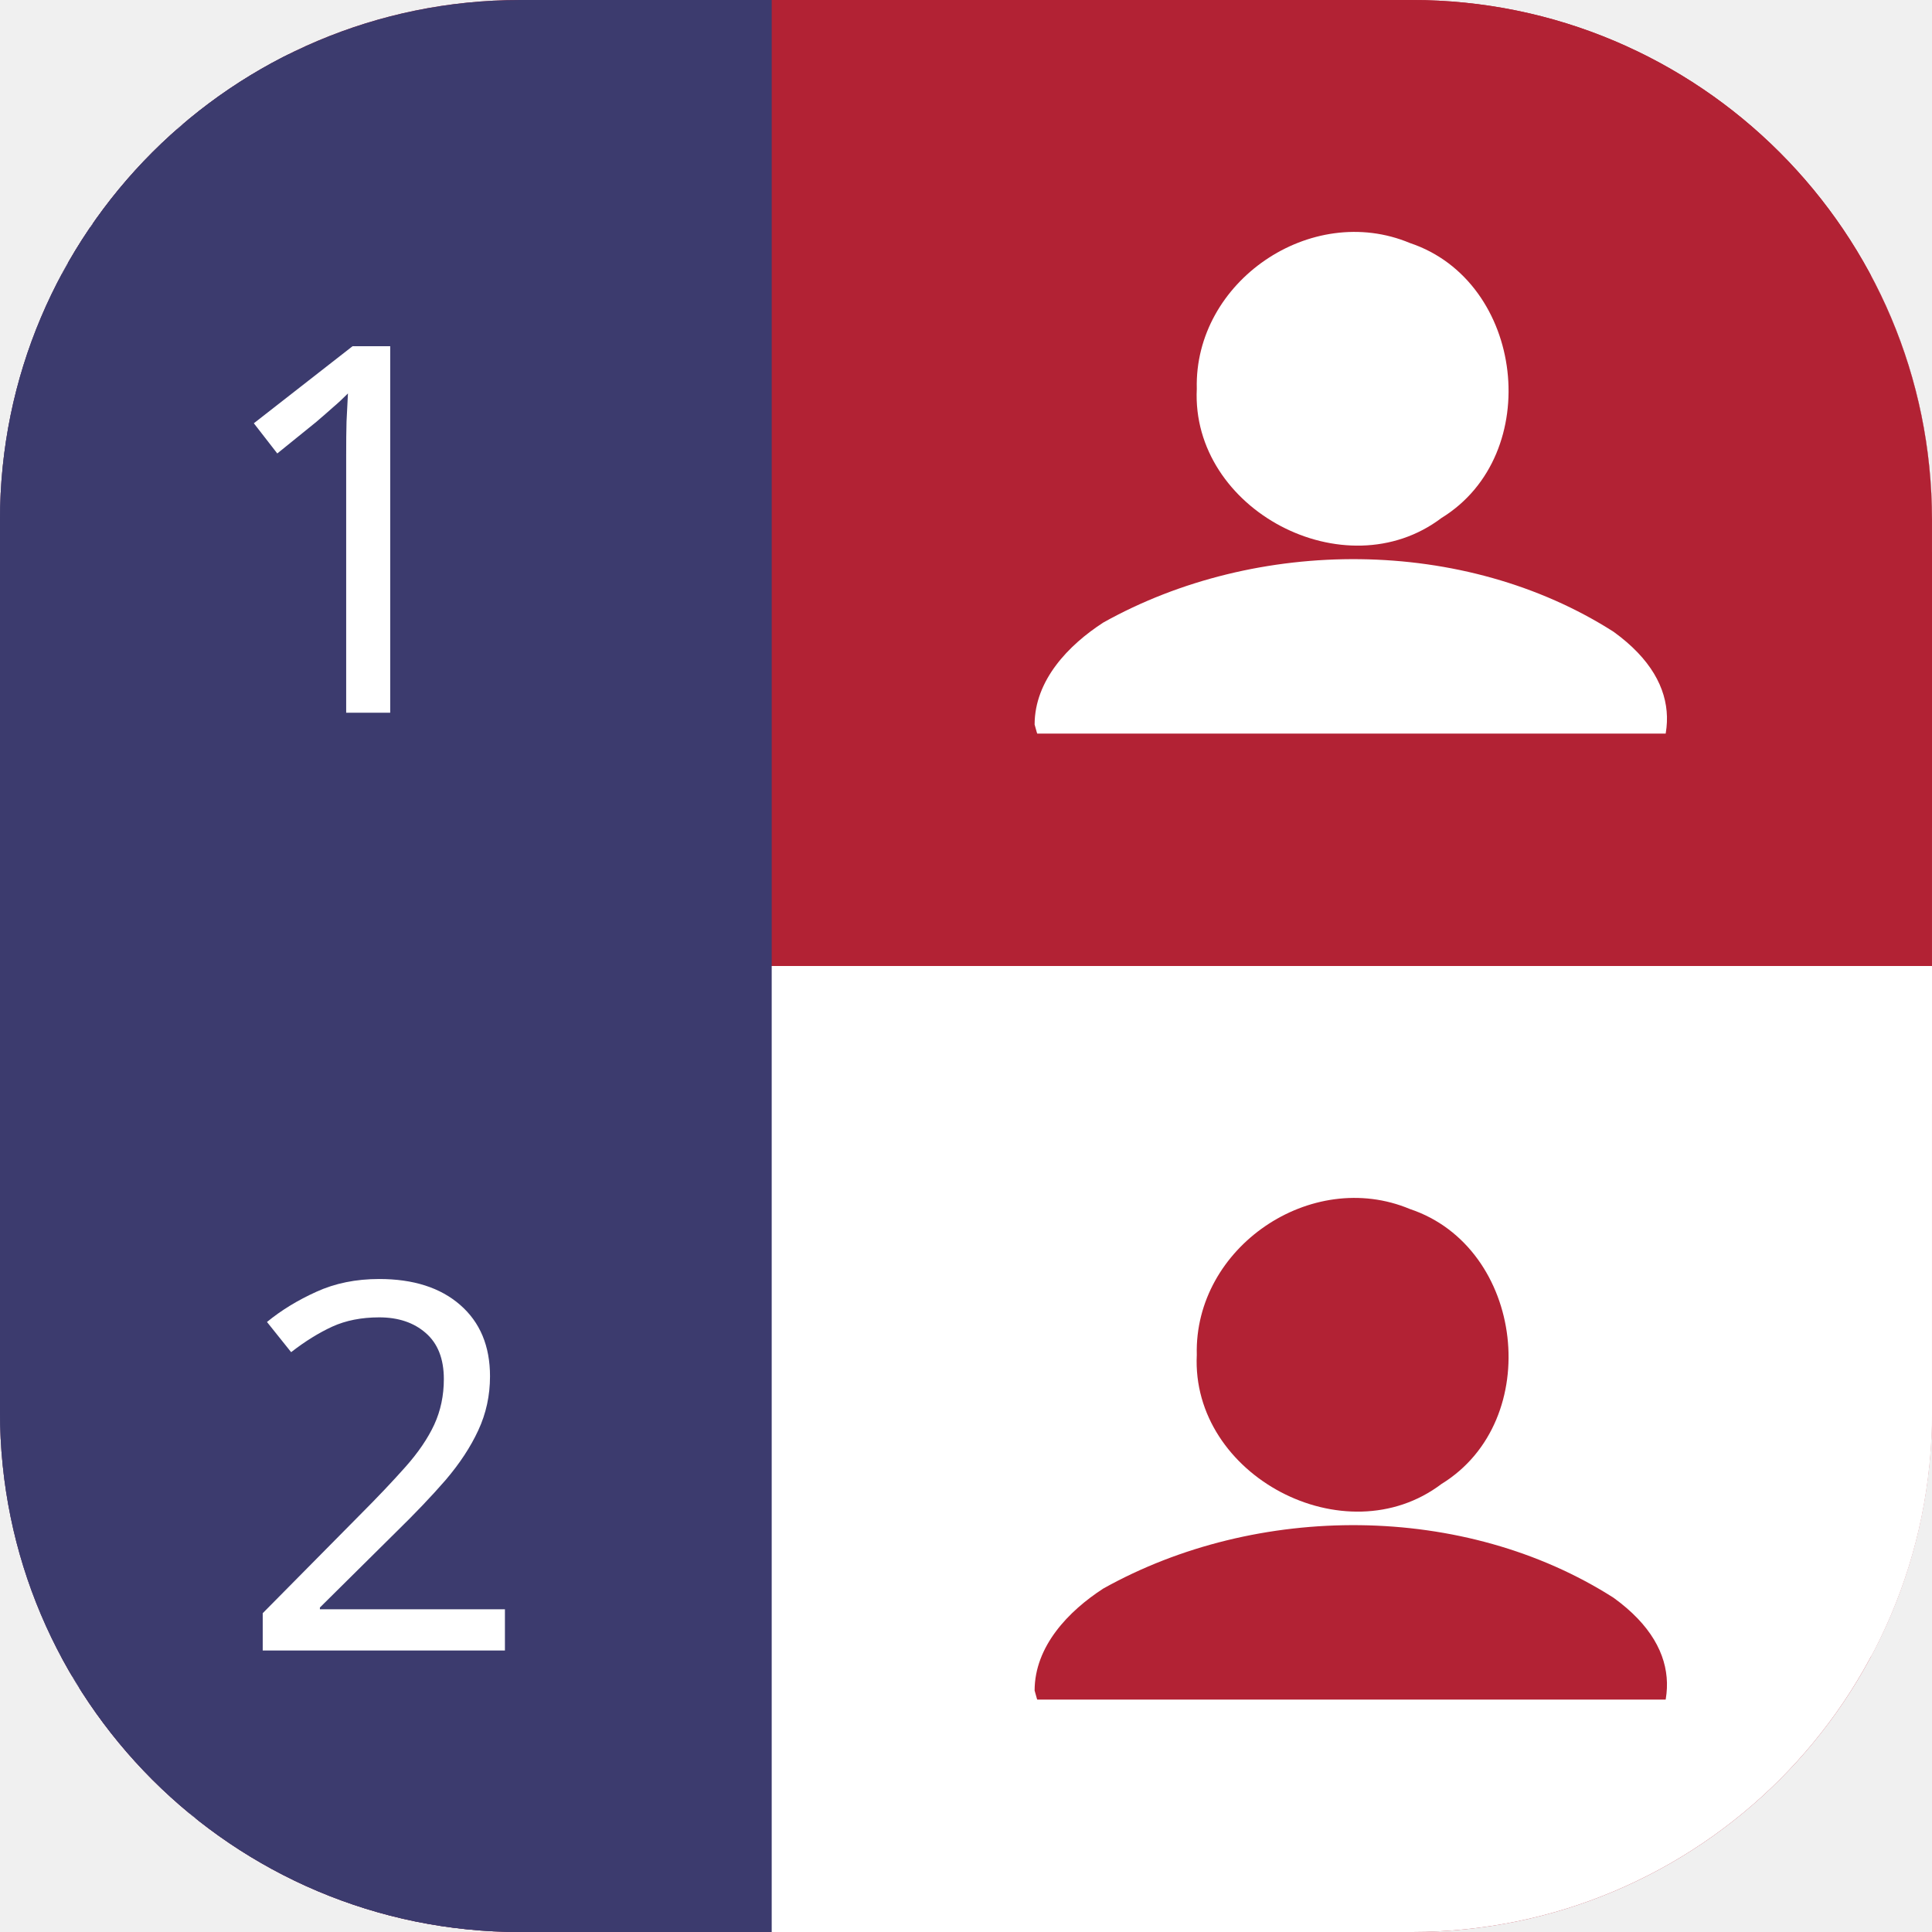
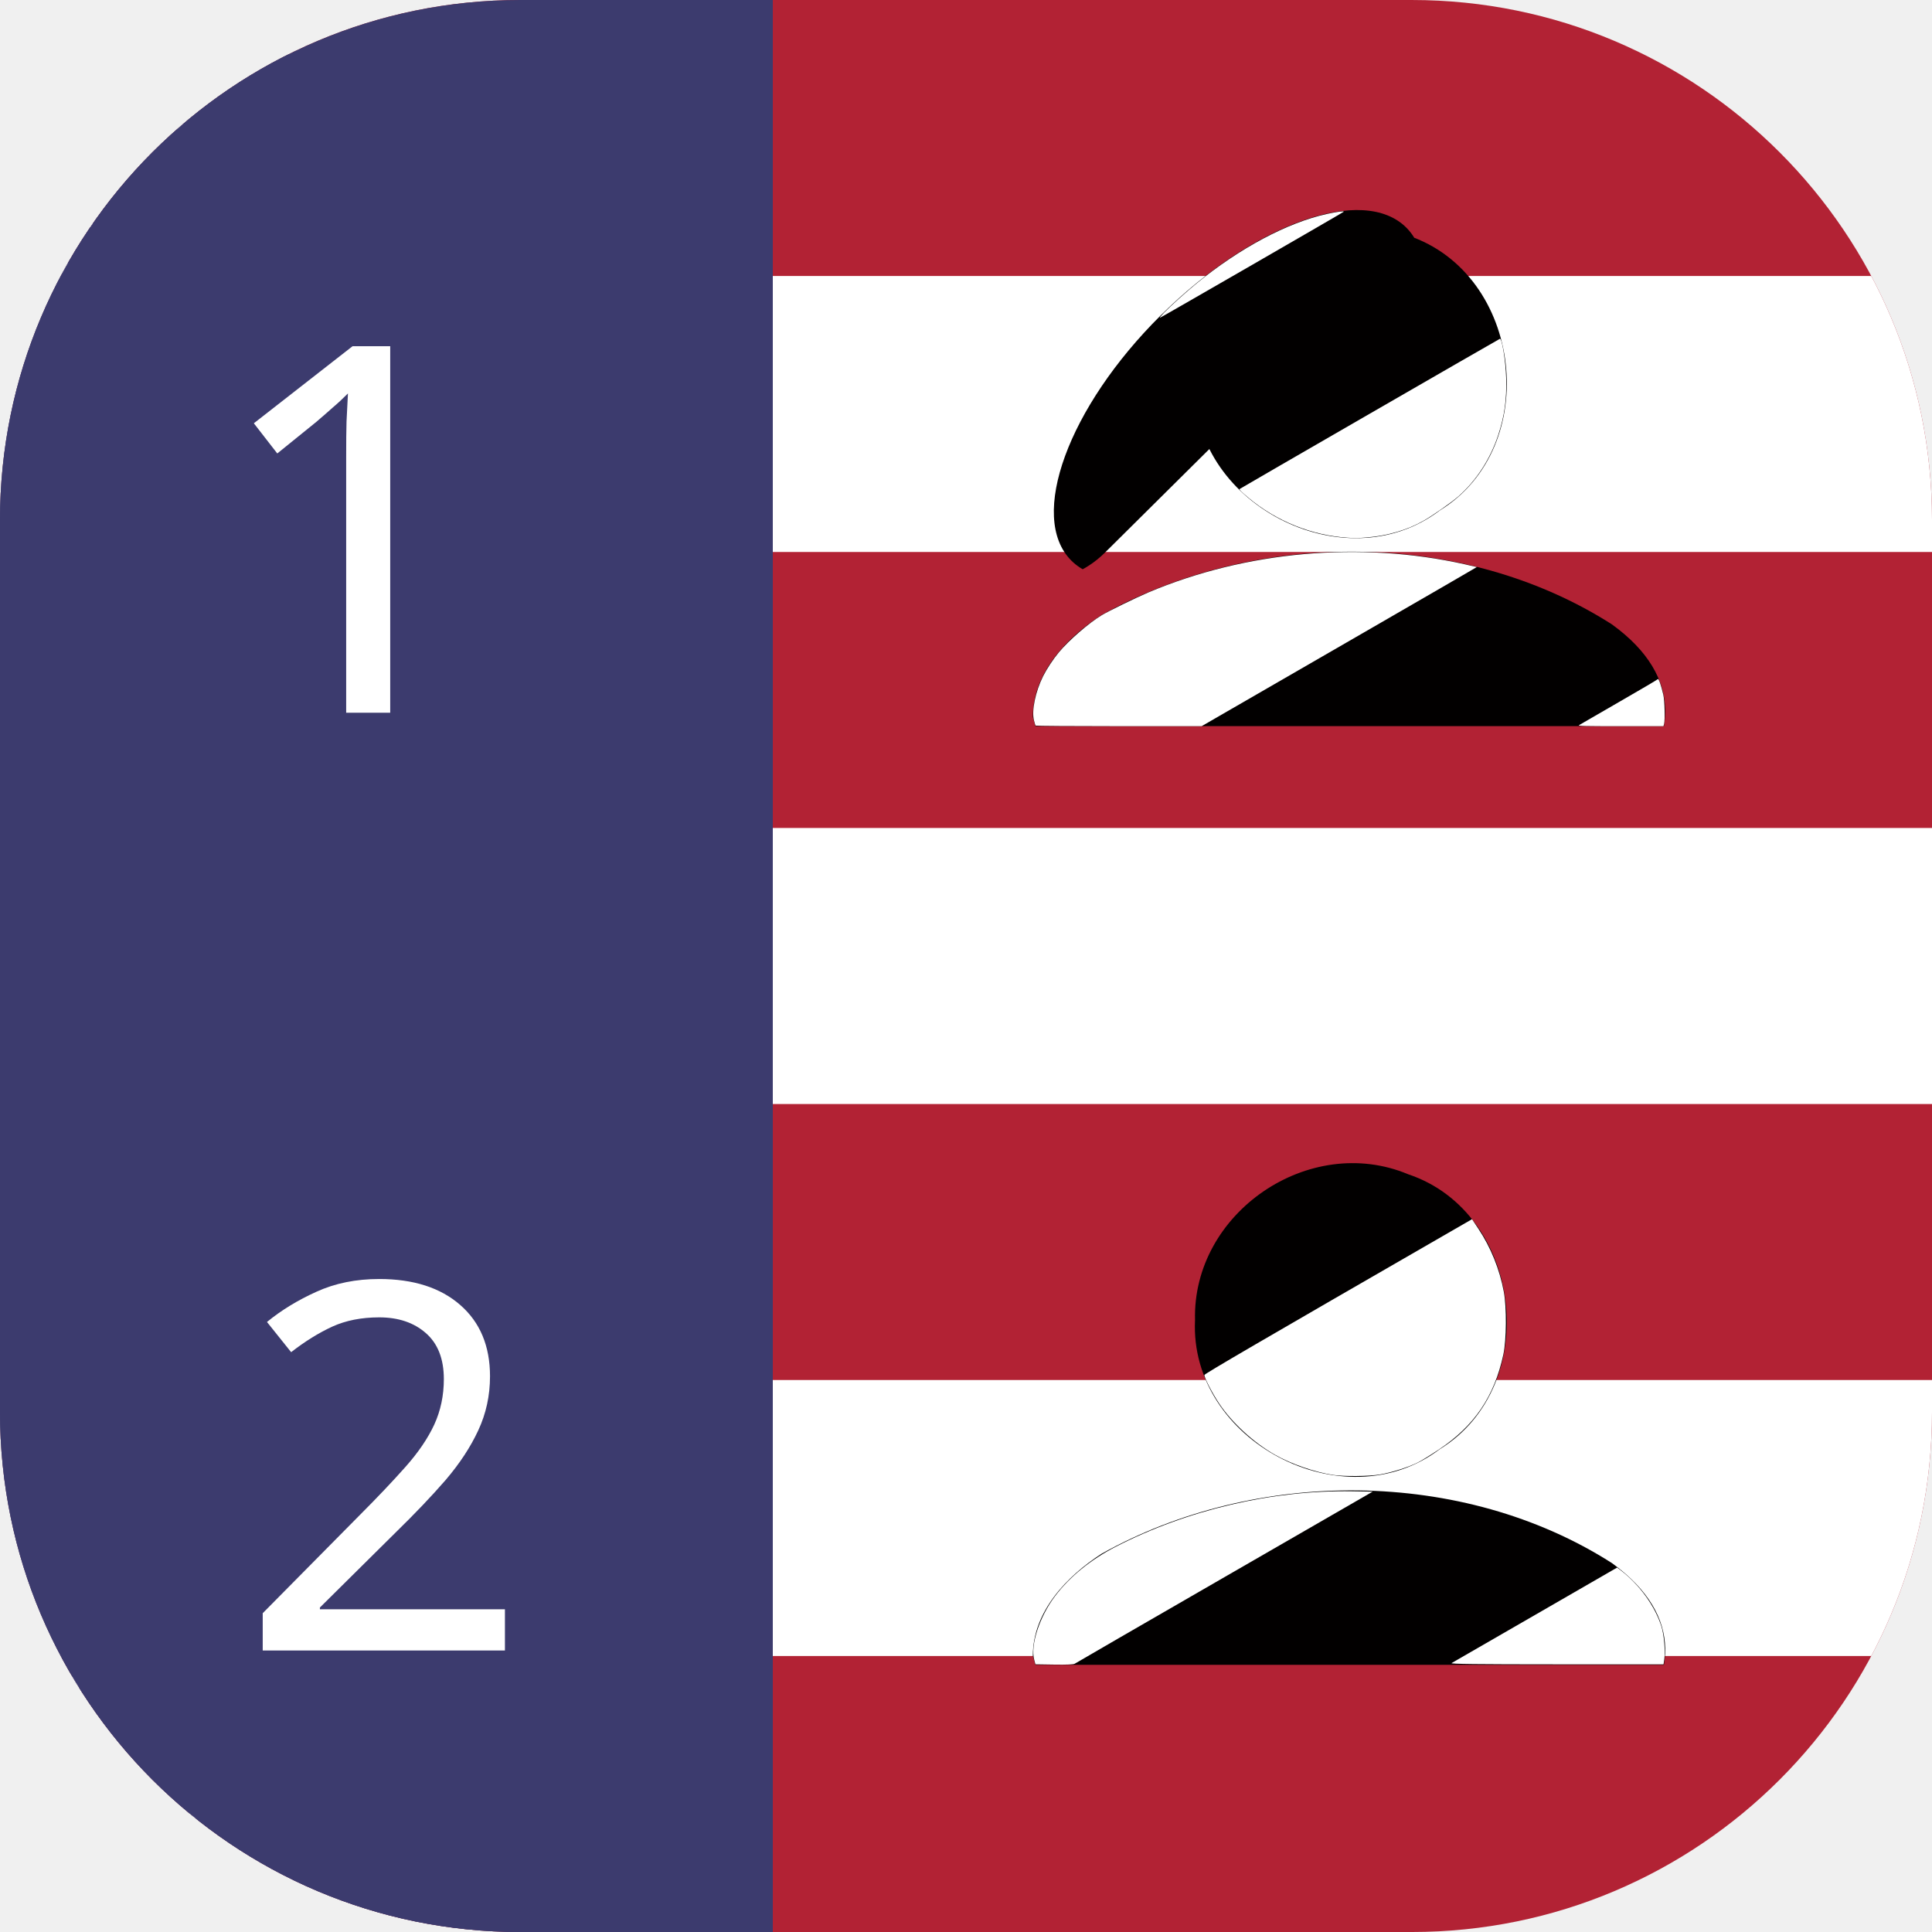
<svg xmlns="http://www.w3.org/2000/svg" xmlns:xlink="http://www.w3.org/1999/xlink" width="85mm" height="85mm" viewBox="0 0 85 85" version="1.1" id="svg8">
  <defs id="defs2">
    <clipPath clipPathUnits="userSpaceOnUse" id="clipPath4703">
      <rect style="fill:#000000;fill-opacity:1;stroke-width:0.651" id="rect4705" width="388.273" height="95.091" x="-12.374" y="-276.219" mask="none" transform="scale(1,-1)" />
    </clipPath>
    <clipPath clipPathUnits="userSpaceOnUse" id="clipPath4733">
      <rect style="fill:#000000;fill-opacity:1;stroke-width:0.265" id="rect4735" width="46.505" height="27.261" x="57.924" y="95.212" />
    </clipPath>
    <clipPath clipPathUnits="userSpaceOnUse" id="clipPath4733-4">
      <rect style="fill:#000000;fill-opacity:1;stroke-width:0.265" id="rect4735-9" width="46.505" height="27.261" x="57.924" y="95.212" />
    </clipPath>
    <clipPath clipPathUnits="userSpaceOnUse" id="clipPath5748">
      <rect style="fill:#000000;fill-opacity:1;stroke-width:0.237" id="rect5750" width="85" height="85" x="60.301" y="163.495" ry="22.882" />
    </clipPath>
+     <clipPath clipPathUnits="userSpaceOnUse" id="clipPath4733-4-7">
+       <rect style="fill:#000000;fill-opacity:1;stroke-width:0.265" id="rect4735-9-2" width="46.505" height="27.261" x="57.924" y="95.212" />
+     </clipPath>
+     <clipPath clipPathUnits="userSpaceOnUse" id="clipPath4881">
+       <rect style="fill:#020000;fill-opacity:1;stroke-width:9.641" id="rect4883" width="4238.8" height="4275.32" x="1441.552" y="-2131.302" ry="833.786" transform="rotate(29.99999)" />
+     </clipPath>
+     <clipPath clipPathUnits="userSpaceOnUse" id="clipPath5748-3">
+       <rect style="fill:#000000;fill-opacity:1;stroke-width:0.237" id="rect5750-3" width="85" height="85" x="60.301" y="163.495" ry="22.882" />
+     </clipPath>
+     <clipPath clipPathUnits="userSpaceOnUse" id="clipPath4703-2">
+       <rect style="fill:#000000;fill-opacity:1;stroke-width:0.651" id="rect4705-9" width="388.273" height="95.091" x="-12.374" y="-276.219" mask="none" transform="scale(1,-1)" />
+     </clipPath>
+     <clipPath clipPathUnits="userSpaceOnUse" id="clipPath5190">
+       <rect style="fill:#020000;fill-opacity:1;stroke-width:0.32" id="rect5192" width="73.098" height="214.818" x="94.311" y="115.996" ry="33.379" />
+     </clipPath>
+     <clipPath clipPathUnits="userSpaceOnUse" id="clipPath5194">
+       <g id="g5254" transform="matrix(31.55625,18.219,-18.219,31.55625,4117.665,-6729.724)" clip-path="url(#clipPath5190)">
+         <g clip-path="url(#clipPath5748-3)" id="g5252">
+           <g transform="matrix(-1,0,0,1,200.4185,5.986702)" id="g5242">
+             <g id="g5238" transform="translate(-3.790252,-0.1377777)">
+               <g clip-path="url(#clipPath4703-2)" transform="matrix(-0.2601294,0,0,-0.9178853,146.9118,411.1835)" id="g5236">
+                 <g id="g5232" transform="matrix(0.04409722,0,0,0.04409722,11.5477,183.6153)">
+                   <path style="fill:#b22234" d="m 0,0 c 2470,0 4940,0 7410,0 0,1300 0,2600 0,3900 -2470,0 -4940,0 -7410,0 C 0,2600 0,1300 0,0 Z" id="path5196" />
+                   <path style="stroke:#ffffff;stroke-width:300" d="m 0,450 c 2470,0 4940,0 7410,0 m 0,600 c -2470,0 -4940,0 -7410,0 m 0,600 c 2470,0 4940,0 7410,0 m 0,600 c -2470,0 -4940,0 -7410,0 m 0,600 c 2470,0 4940,0 7410,0 m 0,600 c -2470,0 -4940,0 -7410,0" id="path5198" />
+                   <path style="fill:#3c3b6e" d="m 0,0 c 988,0 1976,0 2964,0 0,700 0,1400 0,2100 -988,0 -1976,0 -2964,0 C 0,1400 0,700 0,0 Z" id="path5200" />
+                   <g id="g5230" style="fill:#ffffff">
+                     <g id="g5222">
+                       <g id="g5218">
+                         <g id="g5214">
+                           <g id="g5210">
+                             <path d="m 247,90 c 23.511,72.361 47.023,144.721 70.534,217.082 -61.554,-44.721 -123.107,-89.443 -184.661,-134.164 76.085,0 152.169,0 228.254,0 C 299.573,217.639 238.019,262.361 176.466,307.082 199.977,234.721 223.489,162.361 247,90 Z" id="path5202" />
+                             <use id="use5204" y="420" xlink:href="#s-8" x="0" width="100%" height="100%" />
+                             <use id="use5206" y="840" xlink:href="#s-8" x="0" width="100%" height="100%" />
+                             <use id="use5208" y="1260" xlink:href="#s-8" x="0" width="100%" height="100%" />
+                           </g>
+                           <use id="use5212" y="1680" xlink:href="#s-8" x="0" width="100%" height="100%" />
+                         </g>
+                         <use id="use5216" y="210" x="247" xlink:href="#s4-3" width="100%" height="100%" />
+                       </g>
+                       <use id="use5220" x="494" xlink:href="#s9-9" y="0" width="100%" height="100%" />
+                     </g>
+                     <use id="use5224" x="988" xlink:href="#s18-9" y="0" width="100%" height="100%" />
+                     <use id="use5226" x="1976" xlink:href="#s9-9" y="0" width="100%" height="100%" />
+                     <use id="use5228" x="2470" xlink:href="#s5-5" y="0" width="100%" height="100%" />
+                   </g>
+                 </g>
+                 <path style="fill:#3c3b6e;fill-opacity:1;stroke-width:0.265" d="m 11.548,183.615 c 42.344,0 84.688,0 127.032,0 0,30 0,59.999 0,89.999 -42.344,0 -84.688,0 -127.032,0 0,-30 0,-59.999 0,-89.999 z" id="path5234" />
+               </g>
+             </g>
+             <g id="g5240" />
+           </g>
+           <text id="text5246" y="194.852" x="69.453" style="font-style:normal;font-weight:normal;font-size:10.583px;line-height:1.25;font-family:sans-serif;letter-spacing:0px;word-spacing:0px;fill:#000000;fill-opacity:1;stroke:none;stroke-width:0.265" xml:space="preserve">
+             <tspan id="tspan5244" style="font-style:normal;font-variant:normal;font-weight:normal;font-stretch:normal;font-size:22.578px;font-family:'Bauhaus 93';-inkscape-font-specification:'Bauhaus 93, ';fill:#ffffff;stroke-width:0.265" y="194.852" x="69.453">1</tspan>
+           </text>
+           <text id="text5250" y="236.11" x="70.78" style="font-style:normal;font-weight:normal;font-size:10.583px;line-height:1.25;font-family:sans-serif;letter-spacing:0px;word-spacing:0px;fill:#000000;fill-opacity:1;stroke:none;stroke-width:0.265" xml:space="preserve">
+             <tspan id="tspan5248" style="font-style:normal;font-variant:normal;font-weight:normal;font-stretch:normal;font-size:22.578px;font-family:'Bauhaus 93';-inkscape-font-specification:'Bauhaus 93, ';fill:#ffffff;stroke-width:0.265" y="236.11" x="70.78">2</tspan>
+           </text>
+         </g>
+       </g>
+     </clipPath>
+     <clipPath clipPathUnits="userSpaceOnUse" id="clipPath4733-4-7-4">
+       <rect style="fill:#000000;fill-opacity:1;stroke-width:0.265" id="rect4735-9-2-6" width="46.505" height="27.261" x="57.924" y="95.212" />
+     </clipPath>
+     <clipPath clipPathUnits="userSpaceOnUse" id="clipPath5334">
+       <rect style="fill:#020000;fill-opacity:1;stroke-width:0.265" id="rect5336" width="26.794" height="8.887" x="19.676" y="165.842" ry="4.443" />
+     </clipPath>
+     <clipPath clipPathUnits="userSpaceOnUse" id="clipPath5334-9">
+       <rect style="fill:#020000;fill-opacity:1;stroke-width:0.265" id="rect5336-9" width="26.794" height="8.887" x="19.676" y="165.842" ry="4.443" />
+     </clipPath>
+     <clipPath clipPathUnits="userSpaceOnUse" id="clipPath4733-4-7-2">
+       <rect style="fill:#000000;fill-opacity:1;stroke-width:0.265" id="rect4735-9-2-7" width="46.505" height="27.261" x="57.924" y="95.212" />
+     </clipPath>
+     <clipPath clipPathUnits="userSpaceOnUse" id="clipPath5334-4">
+       <rect style="fill:#020000;fill-opacity:1;stroke-width:0.265" id="rect5336-1" width="26.794" height="8.887" x="19.676" y="165.842" ry="4.443" />
+     </clipPath>
+     <clipPath clipPathUnits="userSpaceOnUse" id="clipPath4733-4-7-4-4">
+       <rect style="fill:#000000;fill-opacity:1;stroke-width:0.265" id="rect4735-9-2-6-9" width="46.505" height="27.261" x="57.924" y="95.212" />
+     </clipPath>
+     <clipPath clipPathUnits="userSpaceOnUse" id="clipPath5505-9">
+       <g id="g5515-3" transform="matrix(31.55625,18.219,-18.219,31.55625,4117.665,-6729.725)">
+         <g mask="none" style="fill:#020000;fill-opacity:1" clip-path="url(#clipPath4733-4-7)" transform="matrix(-1,0,0,1,200.8752,72.96783)" id="g5511-8">
+           <path style="fill:#020000;fill-opacity:1;stroke-width:0.265" d="m 87.998,107.305 c 0.259,5.317 -6.527,8.895 -10.768,5.68 -4.537,-2.788 -3.657,-10.409 1.392,-12.095 4.347,-1.82 9.498,1.69 9.376,6.414 z" id="path5507-2" />
+           <path style="fill:#020000;fill-opacity:1;stroke-width:0.214" d="m 95.134,122.072 c -1.892,7.312 -11.891,7.644 -18.083,6.894 -5.328,0.229 -13.913,-6.25 -7.395,-10.969 6.572,-4.2 15.695,-4.188 22.453,-0.411 1.534,0.992 3.021,2.54 3.024,4.486 z" id="path5509-1" />
+         </g>
+         <ellipse transform="rotate(-44.77476,82.38937,78.3323)" clip-path="url(#clipPath5334)" ry="4.878" rx="10.39" cy="173.926" cx="33.206" id="ellipse5513-8" style="fill:#020000;fill-opacity:1;stroke-width:0.265" />
+       </g>
+     </clipPath>
+     <clipPath clipPathUnits="userSpaceOnUse" id="clipPath5696">
+       <g id="g5702" transform="matrix(-31.55625,-18.219,-18.219,31.55625,8374.704,535.8568)" clip-path="url(#clipPath4733-4-7-4)" style="fill:#020000;fill-opacity:1" mask="none">
+         <path id="path5698" d="m 87.998,107.305 c 0.259,5.317 -6.527,8.895 -10.768,5.68 -4.537,-2.788 -3.657,-10.409 1.392,-12.095 4.347,-1.82 9.498,1.69 9.376,6.414 z" style="fill:#020000;fill-opacity:1;stroke-width:0.265" />
+         <path id="path5700" d="m 95.134,122.072 c -1.892,7.312 -11.891,7.644 -18.083,6.894 -5.328,0.229 -13.913,-6.25 -7.395,-10.969 6.572,-4.2 15.695,-4.188 22.453,-0.411 1.534,0.992 3.021,2.54 3.024,4.486 z" style="fill:#020000;fill-opacity:1;stroke-width:0.214" />
+       </g>
+     </clipPath>
+     <clipPath clipPathUnits="userSpaceOnUse" id="clipPath4733-4-7-2-3">
+       <rect style="fill:#000000;fill-opacity:1;stroke-width:0.265" id="rect4735-9-2-7-8" width="46.505" height="27.261" x="57.924" y="95.212" />
+     </clipPath>
+     <clipPath clipPathUnits="userSpaceOnUse" id="clipPath5334-4-6">
+       <rect style="fill:#020000;fill-opacity:1;stroke-width:0.265" id="rect5336-1-0" width="26.794" height="8.887" x="19.676" y="165.842" ry="4.443" />
+     </clipPath>
+     <clipPath clipPathUnits="userSpaceOnUse" id="clipPath5505-9-0">
+       <g id="g5515-3-7" transform="matrix(31.55625,18.219,-18.219,31.55625,4117.665,-6729.725)">
+         <g mask="none" style="fill:#020000;fill-opacity:1" clip-path="url(#clipPath4733-4-7)" transform="matrix(-1,0,0,1,200.8752,72.96783)" id="g5511-8-8">
+           <path style="fill:#020000;fill-opacity:1;stroke-width:0.265" d="m 87.998,107.305 c 0.259,5.317 -6.527,8.895 -10.768,5.68 -4.537,-2.788 -3.657,-10.409 1.392,-12.095 4.347,-1.82 9.498,1.69 9.376,6.414 z" id="path5507-2-9" />
+           <path style="fill:#020000;fill-opacity:1;stroke-width:0.214" d="m 95.134,122.072 c -1.892,7.312 -11.891,7.644 -18.083,6.894 -5.328,0.229 -13.913,-6.25 -7.395,-10.969 6.572,-4.2 15.695,-4.188 22.453,-0.411 1.534,0.992 3.021,2.54 3.024,4.486 z" id="path5509-1-8" />
+         </g>
+         <ellipse transform="rotate(-44.77476,82.38937,78.3323)" clip-path="url(#clipPath5334)" ry="4.878" rx="10.39" cy="173.926" cx="33.206" id="ellipse5513-8-5" style="fill:#020000;fill-opacity:1;stroke-width:0.265" />
+       </g>
+     </clipPath>
+     <mask maskUnits="userSpaceOnUse" id="mask6042">
+       <g style="display:inline" id="g6080" transform="matrix(0.02376709,-0.01372193,0.01372193,0.02376709,-5.520107,216.4397)" clip-path="url(#clipPath5505-9)">
+         <rect id="rect6044" height="3900" width="7410" x="0" y="0" style="fill:#b22234" />
+         <path id="path6046" d="m 0,450 h 7410 m 0,600 H 0 m 0,600 h 7410 m 0,600 H 0 m 0,600 h 7410 m 0,600 H 0" style="stroke:#ffffff;stroke-width:300" />
+         <rect id="rect6048" height="2100" width="2964" x="0" y="0" style="fill:#3c3b6e" />
+         <g id="g6078" style="fill:#ffffff">
+           <g id="g6070">
+             <g id="g6066">
+               <g id="g6062">
+                 <g id="g6058">
+                   <path d="M 247,90 317.534,307.082 132.873,172.918 H 361.127 L 176.466,307.082 Z" id="path6050" />
+                   <use id="use6052" y="420" xlink:href="#s-4-4" x="0" width="100%" height="100%" />
+                   <use id="use6054" y="840" xlink:href="#s-4-4" x="0" width="100%" height="100%" />
+                   <use id="use6056" y="1260" xlink:href="#s-4-4" x="0" width="100%" height="100%" />
+                 </g>
+                 <use id="use6060" y="1680" xlink:href="#s-4-4" x="0" width="100%" height="100%" />
+               </g>
+               <use id="use6064" y="210" x="247" xlink:href="#s4-5-3" width="100%" height="100%" />
+             </g>
+             <use id="use6068" x="494" xlink:href="#s9-5-0" y="0" width="100%" height="100%" />
+           </g>
+           <use id="use6072" x="988" xlink:href="#s18-3-8" y="0" width="100%" height="100%" />
+           <use id="use6074" x="1976" xlink:href="#s9-5-0" y="0" width="100%" height="100%" />
+           <use id="use6076" x="2470" xlink:href="#s5-4-6" y="0" width="100%" height="100%" />
+         </g>
+       </g>
+     </mask>
+     <mask maskUnits="userSpaceOnUse" id="mask6096">
+       <g style="display:inline" id="g6134" transform="matrix(0.02376709,-0.01372193,0.01372193,0.02376709,-19.45651,31.90013)" clip-path="url(#clipPath5505-9-0)">
+         <rect id="rect6098" height="3900" width="7410" x="0" y="0" style="fill:#b22234" />
+         <path id="path6100" d="m 0,450 h 7410 m 0,600 H 0 m 0,600 h 7410 m 0,600 H 0 m 0,600 h 7410 m 0,600 H 0" style="stroke:#ffffff;stroke-width:300" />
+         <rect id="rect6102" height="2100" width="2964" x="0" y="0" style="fill:#3c3b6e" />
+         <g id="g6132" style="fill:#ffffff">
+           <g id="g6124">
+             <g id="g6120">
+               <g id="g6116">
+                 <g id="g6112">
+                   <path d="M 247,90 317.534,307.082 132.873,172.918 H 361.127 L 176.466,307.082 Z" id="path6104" />
+                   <use id="use6106" y="420" xlink:href="#s-4-4-6" x="0" width="100%" height="100%" />
+                   <use id="use6108" y="840" xlink:href="#s-4-4-6" x="0" width="100%" height="100%" />
+                   <use id="use6110" y="1260" xlink:href="#s-4-4-6" x="0" width="100%" height="100%" />
+                 </g>
+                 <use id="use6114" y="1680" xlink:href="#s-4-4-6" x="0" width="100%" height="100%" />
+               </g>
+               <use id="use6118" y="210" x="247" xlink:href="#s4-5-3-4" width="100%" height="100%" />
+             </g>
+             <use id="use6122" x="494" xlink:href="#s9-5-0-2" y="0" width="100%" height="100%" />
+           </g>
+           <use id="use6126" x="988" xlink:href="#s18-3-8-7" y="0" width="100%" height="100%" />
+           <use id="use6128" x="1976" xlink:href="#s9-5-0-2" y="0" width="100%" height="100%" />
+           <use id="use6130" x="2470" xlink:href="#s5-4-6-6" y="0" width="100%" height="100%" />
+         </g>
+       </g>
+     </mask>
+     <mask maskUnits="userSpaceOnUse" id="mask6160">
+       <g style="display:inline" id="g6198" transform="matrix(0.02376709,-0.01372193,0.01372193,0.02376709,-13.68618,41.48777)" clip-path="url(#clipPath5696)">
+         <rect id="rect6162" height="3900" width="7410" x="0" y="0" style="fill:#b22234" />
+         <path id="path6164" d="m 0,450 h 7410 m 0,600 H 0 m 0,600 h 7410 m 0,600 H 0 m 0,600 h 7410 m 0,600 H 0" style="stroke:#ffffff;stroke-width:300" />
+         <rect id="rect6166" height="2100" width="2964" x="0" y="0" style="fill:#3c3b6e" />
+         <g id="g6196" style="fill:#ffffff">
+           <g id="g6188">
+             <g id="g6184">
+               <g id="g6180">
+                 <g id="g6176">
+                   <path d="M 247,90 317.534,307.082 132.873,172.918 H 361.127 L 176.466,307.082 Z" id="path6168" />
+                   <use id="use6170" y="420" xlink:href="#s-4-6" x="0" width="100%" height="100%" />
+                   <use id="use6172" y="840" xlink:href="#s-4-6" x="0" width="100%" height="100%" />
+                   <use id="use6174" y="1260" xlink:href="#s-4-6" x="0" width="100%" height="100%" />
+                 </g>
+                 <use id="use6178" y="1680" xlink:href="#s-4-6" x="0" width="100%" height="100%" />
+               </g>
+               <use id="use6182" y="210" x="247" xlink:href="#s4-5-8" width="100%" height="100%" />
+             </g>
+             <use id="use6186" x="494" xlink:href="#s9-5-9" y="0" width="100%" height="100%" />
+           </g>
+           <use id="use6190" x="988" xlink:href="#s18-3-4" y="0" width="100%" height="100%" />
+           <use id="use6192" x="1976" xlink:href="#s9-5-9" y="0" width="100%" height="100%" />
+           <use id="use6194" x="2470" xlink:href="#s5-4-9" y="0" width="100%" height="100%" />
+         </g>
+       </g>
+     </mask>
  </defs>
  <g id="layer1" transform="translate(-60.30088,-163.4947)">
    <g id="g5159">
      <g id="g5744" clip-path="url(#clipPath5748)">
        <g id="g5002" transform="matrix(-1,0,0,1,200.4185,5.986702)">
          <g transform="translate(-3.790252,-0.1377777)" id="g4765">
            <g id="g4666" transform="matrix(-0.2601294,0,0,-0.9178853,146.9118,411.1835)" clip-path="url(#clipPath4703)">
              <g transform="matrix(0.04409722,0,0,0.04409722,11.5477,183.6153)" id="g4631">
                <path id="rect4574" d="m 0,0 c 2470,0 4940,0 7410,0 0,1300 0,2600 0,3900 -2470,0 -4940,0 -7410,0 C 0,2600 0,1300 0,0 Z" style="fill:#b22234" />
                <path id="path4576" d="m 0,450 c 2470,0 4940,0 7410,0 m 0,600 c -2470,0 -4940,0 -7410,0 m 0,600 c 2470,0 4940,0 7410,0 m 0,600 c -2470,0 -4940,0 -7410,0 m 0,600 c 2470,0 4940,0 7410,0 m 0,600 c -2470,0 -4940,0 -7410,0" style="stroke:#ffffff;stroke-width:300" />
                <path id="rect4578" d="m 0,0 c 988,0 1976,0 2964,0 0,700 0,1400 0,2100 -988,0 -1976,0 -2964,0 C 0,1400 0,700 0,0 Z" style="fill:#3c3b6e" />
                <g style="fill:#ffffff" id="g4603">
                  <g id="s18">
                    <g id="s9">
                      <g id="s5">
                        <g id="s4">
                          <path id="s" d="m 247,90 c 23.511,72.361 47.023,144.721 70.534,217.082 -61.554,-44.721 -123.107,-89.443 -184.661,-134.164 76.085,0 152.169,0 228.254,0 C 299.573,217.639 238.019,262.361 176.466,307.082 199.977,234.721 223.489,162.361 247,90 Z" />
                          <use height="100%" width="100%" x="0" xlink:href="#s" y="420" id="use4581" />
                          <use height="100%" width="100%" x="0" xlink:href="#s" y="840" id="use4583" />
                          <use height="100%" width="100%" x="0" xlink:href="#s" y="1260" id="use4585" />
                        </g>
                        <use height="100%" width="100%" x="0" xlink:href="#s" y="1680" id="use4588" />
                      </g>
                      <use height="100%" width="100%" xlink:href="#s4" x="247" y="210" id="use4591" />
                    </g>
                    <use height="100%" width="100%" y="0" xlink:href="#s9" x="494" id="use4594" />
                  </g>
                  <use height="100%" width="100%" y="0" xlink:href="#s18" x="988" id="use4597" />
                  <use height="100%" width="100%" y="0" xlink:href="#s9" x="1976" id="use4599" />
                  <use height="100%" width="100%" y="0" xlink:href="#s5" x="2470" id="use4601" />
                </g>
              </g>
              <path id="rect4644" d="m 11.548,183.615 c 42.344,0 84.688,0 127.032,0 0,30 0,59.999 0,89.999 -42.344,0 -84.688,0 -127.032,0 0,-30 0,-59.999 0,-89.999 z" style="fill:#3c3b6e;fill-opacity:1;stroke-width:0.265" />
            </g>
          </g>
-           <g id="g4965">
-             <path id="rect4737-6" d="m 55.118,200.008 c 17.016,0 34.032,0 51.048,0 0,14.167 0,28.333 0,42.5 -17.016,0 -34.032,0 -51.048,0 0,-14.167 0,-28.333 0,-42.5 z" style="fill:#ffffff;fill-opacity:1;stroke-width:0.388" />
-             <g id="g4731" transform="translate(-0.534235,109.8098)" clip-path="url(#clipPath4733)">
-               <path id="path4707" d="m 87.998,107.305 c 0.259,5.317 -6.527,8.895 -10.768,5.68 -4.537,-2.788 -3.657,-10.409 1.392,-12.095 4.347,-1.82 9.498,1.69 9.376,6.414 z" style="fill:#b22234;fill-opacity:1;stroke-width:0.265" />
-               <path id="path4709" d="m 95.134,122.072 c -1.892,7.312 -11.891,7.644 -18.083,6.894 -5.328,0.229 -13.913,-6.25 -7.395,-10.969 6.572,-4.2 15.695,-4.188 22.453,-0.411 1.534,0.992 3.021,2.54 3.024,4.486 z" style="fill:#b22234;fill-opacity:1;stroke-width:0.214" />
-             </g>
-           </g>
-           <g id="g4955">
-             <path id="rect4737" d="m 55.118,157.508 c 17.016,0 34.032,0 51.048,0 0,14.167 0,28.333 0,42.5 -17.016,0 -34.032,0 -51.048,0 0,-14.167 0,-28.333 0,-42.5 z" style="fill:#b22234;fill-opacity:1;stroke-width:0.388" />
-             <g id="g4731-7" transform="translate(-0.534235,67.30983)" clip-path="url(#clipPath4733-4)" style="fill:#ffffff">
-               <path id="path4707-4" d="m 87.998,107.305 c 0.259,5.317 -6.527,8.895 -10.768,5.68 -4.537,-2.788 -3.657,-10.409 1.392,-12.095 4.347,-1.82 9.498,1.69 9.376,6.414 z" style="fill:#ffffff;fill-opacity:1;stroke-width:0.265" />
-               <path id="path4709-6" d="m 95.134,122.072 c -1.892,7.312 -11.891,7.644 -18.083,6.894 -5.328,0.229 -13.913,-6.25 -7.395,-10.969 6.572,-4.2 15.695,-4.188 22.453,-0.411 1.534,0.992 3.021,2.54 3.024,4.486 z" style="fill:#ffffff;fill-opacity:1;stroke-width:0.214" />
-             </g>
-           </g>
+           <g id="g4965" />
        </g>
        <text xml:space="preserve" style="font-style:normal;font-weight:normal;font-size:10.583px;line-height:1.25;font-family:sans-serif;letter-spacing:0px;word-spacing:0px;fill:#000000;fill-opacity:1;stroke:none;stroke-width:0.265" x="69.453" y="194.852" id="text5098">
          <tspan x="69.453" y="194.852" style="font-style:normal;font-variant:normal;font-weight:normal;font-stretch:normal;font-size:22.578px;font-family:'Bauhaus 93';-inkscape-font-specification:'Bauhaus 93, ';fill:#ffffff;stroke-width:0.265" id="tspan5100">1</tspan>
        </text>
        <text xml:space="preserve" style="font-style:normal;font-weight:normal;font-size:10.583px;line-height:1.25;font-family:sans-serif;letter-spacing:0px;word-spacing:0px;fill:#000000;fill-opacity:1;stroke:none;stroke-width:0.265" x="70.78" y="236.11" id="text5098-0">
          <tspan x="70.78" y="236.11" style="font-style:normal;font-variant:normal;font-weight:normal;font-stretch:normal;font-size:22.578px;font-family:'Bauhaus 93';-inkscape-font-specification:'Bauhaus 93, ';fill:#ffffff;stroke-width:0.265" id="tspan5100-2">2</tspan>
        </text>
      </g>
    </g>
+     <g style="display:inline" id="g4767" transform="matrix(0.02376709,-0.01372193,0.01372193,0.02376709,-5.520106,216.4483)" clip-path="url(#clipPath5194)">
+       <rect id="rect4710" height="3900" width="7410" x="0" y="0" style="fill:#b22234" />
+       <path id="path4712" d="m 0,450 h 7410 m 0,600 H 0 m 0,600 h 7410 m 0,600 H 0 m 0,600 h 7410 m 0,600 H 0" style="stroke:#ffffff;stroke-width:300" />
+       <rect id="rect4714" height="2100" width="2964" x="0" y="0" style="fill:#3c3b6e" />
+       <g id="g4739" style="fill:#ffffff">
+         <g id="s18-3">
+           <g id="s9-5">
+             <g id="s5-4">
+               <g id="s4-5">
+                 <path d="M 247,90 317.534,307.082 132.873,172.918 H 361.127 L 176.466,307.082 Z" id="s-4" />
+                 <use id="use4717" y="420" xlink:href="#s-4" x="0" width="100%" height="100%" />
+                 <use id="use4719" y="840" xlink:href="#s-4" x="0" width="100%" height="100%" />
+                 <use id="use4721" y="1260" xlink:href="#s-4" x="0" width="100%" height="100%" />
+               </g>
+               <use id="use4724" y="1680" xlink:href="#s-4" x="0" width="100%" height="100%" />
+             </g>
+             <use id="use4727" y="210" x="247" xlink:href="#s4-5" width="100%" height="100%" />
+           </g>
+           <use id="use4730" x="494" xlink:href="#s9-5" y="0" width="100%" height="100%" />
+         </g>
+         <use id="use4733" x="988" xlink:href="#s18-3" y="0" width="100%" height="100%" />
+         <use id="use4735" x="1976" xlink:href="#s9-5" y="0" width="100%" height="100%" />
+         <use id="use4737" x="2470" xlink:href="#s5-4" y="0" width="100%" height="100%" />
+       </g>
+     </g>
+     <g id="g4731-7-4-7" transform="matrix(-1,0,0,1,200.8752,114.2669)" clip-path="url(#clipPath4733-4-7-4)" style="fill:#020000;fill-opacity:1" mask="none">
+       <path id="path4707-4-1-5" d="m 87.998,107.305 c 0.259,5.317 -6.527,8.895 -10.768,5.68 -4.537,-2.788 -3.657,-10.409 1.392,-12.095 4.347,-1.82 9.498,1.69 9.376,6.414 z" style="fill:#020000;fill-opacity:1;stroke-width:0.265" />
+       <path id="path4709-6-9-3" d="m 95.134,122.072 c -1.892,7.312 -11.891,7.644 -18.083,6.894 -5.328,0.229 -13.913,-6.25 -7.395,-10.969 6.572,-4.2 15.695,-4.188 22.453,-0.411 1.534,0.992 3.021,2.54 3.024,4.486 z" style="fill:#020000;fill-opacity:1;stroke-width:0.214" />
+     </g>
+     <g id="g5377">
+       <g mask="none" style="fill:#020000;fill-opacity:1" clip-path="url(#clipPath4733-4-7)" transform="matrix(-1,0,0,1,200.8752,72.96783)" id="g4731-7-4">
+         <path style="fill:#020000;fill-opacity:1;stroke-width:0.265" d="m 87.998,107.305 c 0.259,5.317 -6.527,8.895 -10.768,5.68 -4.537,-2.788 -3.657,-10.409 1.392,-12.095 4.347,-1.82 9.498,1.69 9.376,6.414 z" id="path4707-4-1" />
+         <path style="fill:#020000;fill-opacity:1;stroke-width:0.214" d="m 95.134,122.072 c -1.892,7.312 -11.891,7.644 -18.083,6.894 -5.328,0.229 -13.913,-6.25 -7.395,-10.969 6.572,-4.2 15.695,-4.188 22.453,-0.411 1.534,0.992 3.021,2.54 3.024,4.486 z" id="path4709-6-9" />
+       </g>
+       <ellipse transform="rotate(-44.77476,82.38937,78.3323)" clip-path="url(#clipPath5334)" ry="4.878" rx="10.39" cy="173.926" cx="33.206" id="path5326" style="fill:#020000;fill-opacity:1;stroke-width:0.265" />
+     </g>
+     <g id="g6156" transform="translate(13.9364,184.5481)">
+       <rect mask="url(#mask6096)" y="-14.219" x="91.414" height="28.211" width="29.435" id="rect6094" style="fill:#b22234;fill-opacity:1;stroke-width:0.191" />
+       <g id="g6148">
+         <path style="fill:#ffffff;fill-opacity:1;stroke-width:0.125" d="m 347.428,41.085 c -0.032,-0.052 -0.149,-0.443 -0.259,-0.869 -0.416,-1.605 0.243,-4.789 1.521,-7.349 0.604,-1.21 1.667,-2.823 2.596,-3.938 1.71,-2.053 4.948,-4.862 7.149,-6.202 1.1,-0.669 5.748,-2.938 7.761,-3.789 16.248,-6.864 35.224,-8.558 52.552,-4.691 1.12,0.25 2.047,0.464 2.059,0.476 0.012,0.012 -8.648,5.027 -19.245,11.145 -10.597,6.118 -20.897,12.066 -22.889,13.217 l -3.622,2.094 h -13.782 c -7.58,0 -13.808,-0.043 -13.841,-0.095 z" id="path6136" transform="scale(0.2645833)" />
+         <path style="fill:#ffffff;fill-opacity:1;stroke-width:0.125" d="m 437.788,41.015 c 0.136,-0.091 3.115,-1.814 6.622,-3.83 3.506,-2.016 6.428,-3.737 6.493,-3.825 0.131,-0.178 0.526,0.937 0.909,2.571 0.232,0.991 0.316,4.226 0.126,4.906 l -0.096,0.344 h -7.15 c -5.966,0 -7.11,-0.027 -6.904,-0.165 z" id="path6138" transform="scale(0.2645833)" />
+         <path style="fill:#ffffff;fill-opacity:1;stroke-width:0.125" d="m 399.409,9.846 c -6.004,-0.368 -11.91,-2.735 -16.566,-6.639 -1.244,-1.043 -1.571,-1.369 -1.473,-1.468 0.103,-0.103 43.159,-24.951 43.276,-24.975 0.352,-0.072 0.958,3.71 1.041,6.496 0.107,3.585 -0.268,6.3 -1.309,9.477 -1.309,3.992 -3.648,7.601 -6.626,10.223 -1.11,0.977 -4.209,3.145 -5.798,4.055 -2.696,1.545 -6.003,2.511 -9.544,2.79 -1.467,0.115 -1.72,0.119 -3,0.04 z" id="path6140" transform="scale(0.2645833)" />
+         <path style="fill:#ffffff;fill-opacity:1;stroke-width:0.125" d="m 368.784,-27.564 c 1.084,-1.119 3.693,-3.468 5.438,-4.894 7.201,-5.889 15.065,-10.079 21.644,-11.532 1.679,-0.371 2.976,-0.539 2.794,-0.362 -0.163,0.158 -30.262,17.523 -30.539,17.619 -0.116,0.04 0.183,-0.334 0.664,-0.831 z" id="path6142" transform="scale(0.2645833)" />
+       </g>
+     </g>
+     <g id="g6210" transform="translate(8.166078,174.9605)">
+       <rect mask="url(#mask6160)" y="36.912" x="96.771" height="29.236" width="29.303" id="rect6158" style="fill:#b22234;fill-opacity:1;stroke-width:0.193" />
+       <path transform="scale(0.2645833)" id="path6200" d="m 438.418,233.209 c 0.194,-0.11 6.469,-3.729 13.943,-8.042 l 13.589,-7.842 0.614,0.468 c 3.097,2.362 5.697,5.959 6.76,9.352 0.426,1.358 0.661,4.129 0.462,5.453 l -0.123,0.823 -17.799,-0.005 c -13.359,-0.004 -17.711,-0.055 -17.446,-0.206 z" style="fill:#ffffff;fill-opacity:1;stroke-width:0.177" />
+       <path transform="scale(0.2645833)" id="path6202" d="m 372.354,233.46 -3.132,-0.048 -0.203,-0.747 c -0.664,-2.445 0.867,-7.142 3.448,-10.572 2.444,-3.248 5.965,-6.11 10.179,-8.273 11.877,-6.098 25.969,-9.396 39.228,-9.181 l 3.431,0.056 -24.644,14.215 c -13.554,7.818 -24.763,14.301 -24.909,14.407 -0.174,0.126 -1.343,0.176 -3.397,0.144 z" style="fill:#ffffff;fill-opacity:1;stroke-width:0.177" />
+       <path transform="scale(0.2645833)" id="path6204" d="m 418.796,201.934 c -3.005,-0.433 -7.033,-1.822 -9.725,-3.353 -3.598,-2.047 -7.177,-5.336 -9.327,-8.571 -1.136,-1.71 -2.43,-4.221 -2.424,-4.706 0.002,-0.194 9.275,-5.597 40.937,-23.853 l 3.561,-2.053 1.071,1.611 c 2.057,3.094 3.518,6.715 4.214,10.45 0.49,2.629 0.45,7.992 -0.078,10.448 -1.499,6.971 -4.809,11.852 -10.698,15.774 -1.344,0.895 -2.921,1.869 -3.505,2.164 -1.531,0.773 -4.397,1.682 -6.325,2.005 -1.801,0.302 -5.879,0.347 -7.703,0.084 z" style="fill:#ffffff;fill-opacity:1;stroke-width:0.177" />
+     </g>
  </g>
</svg>
